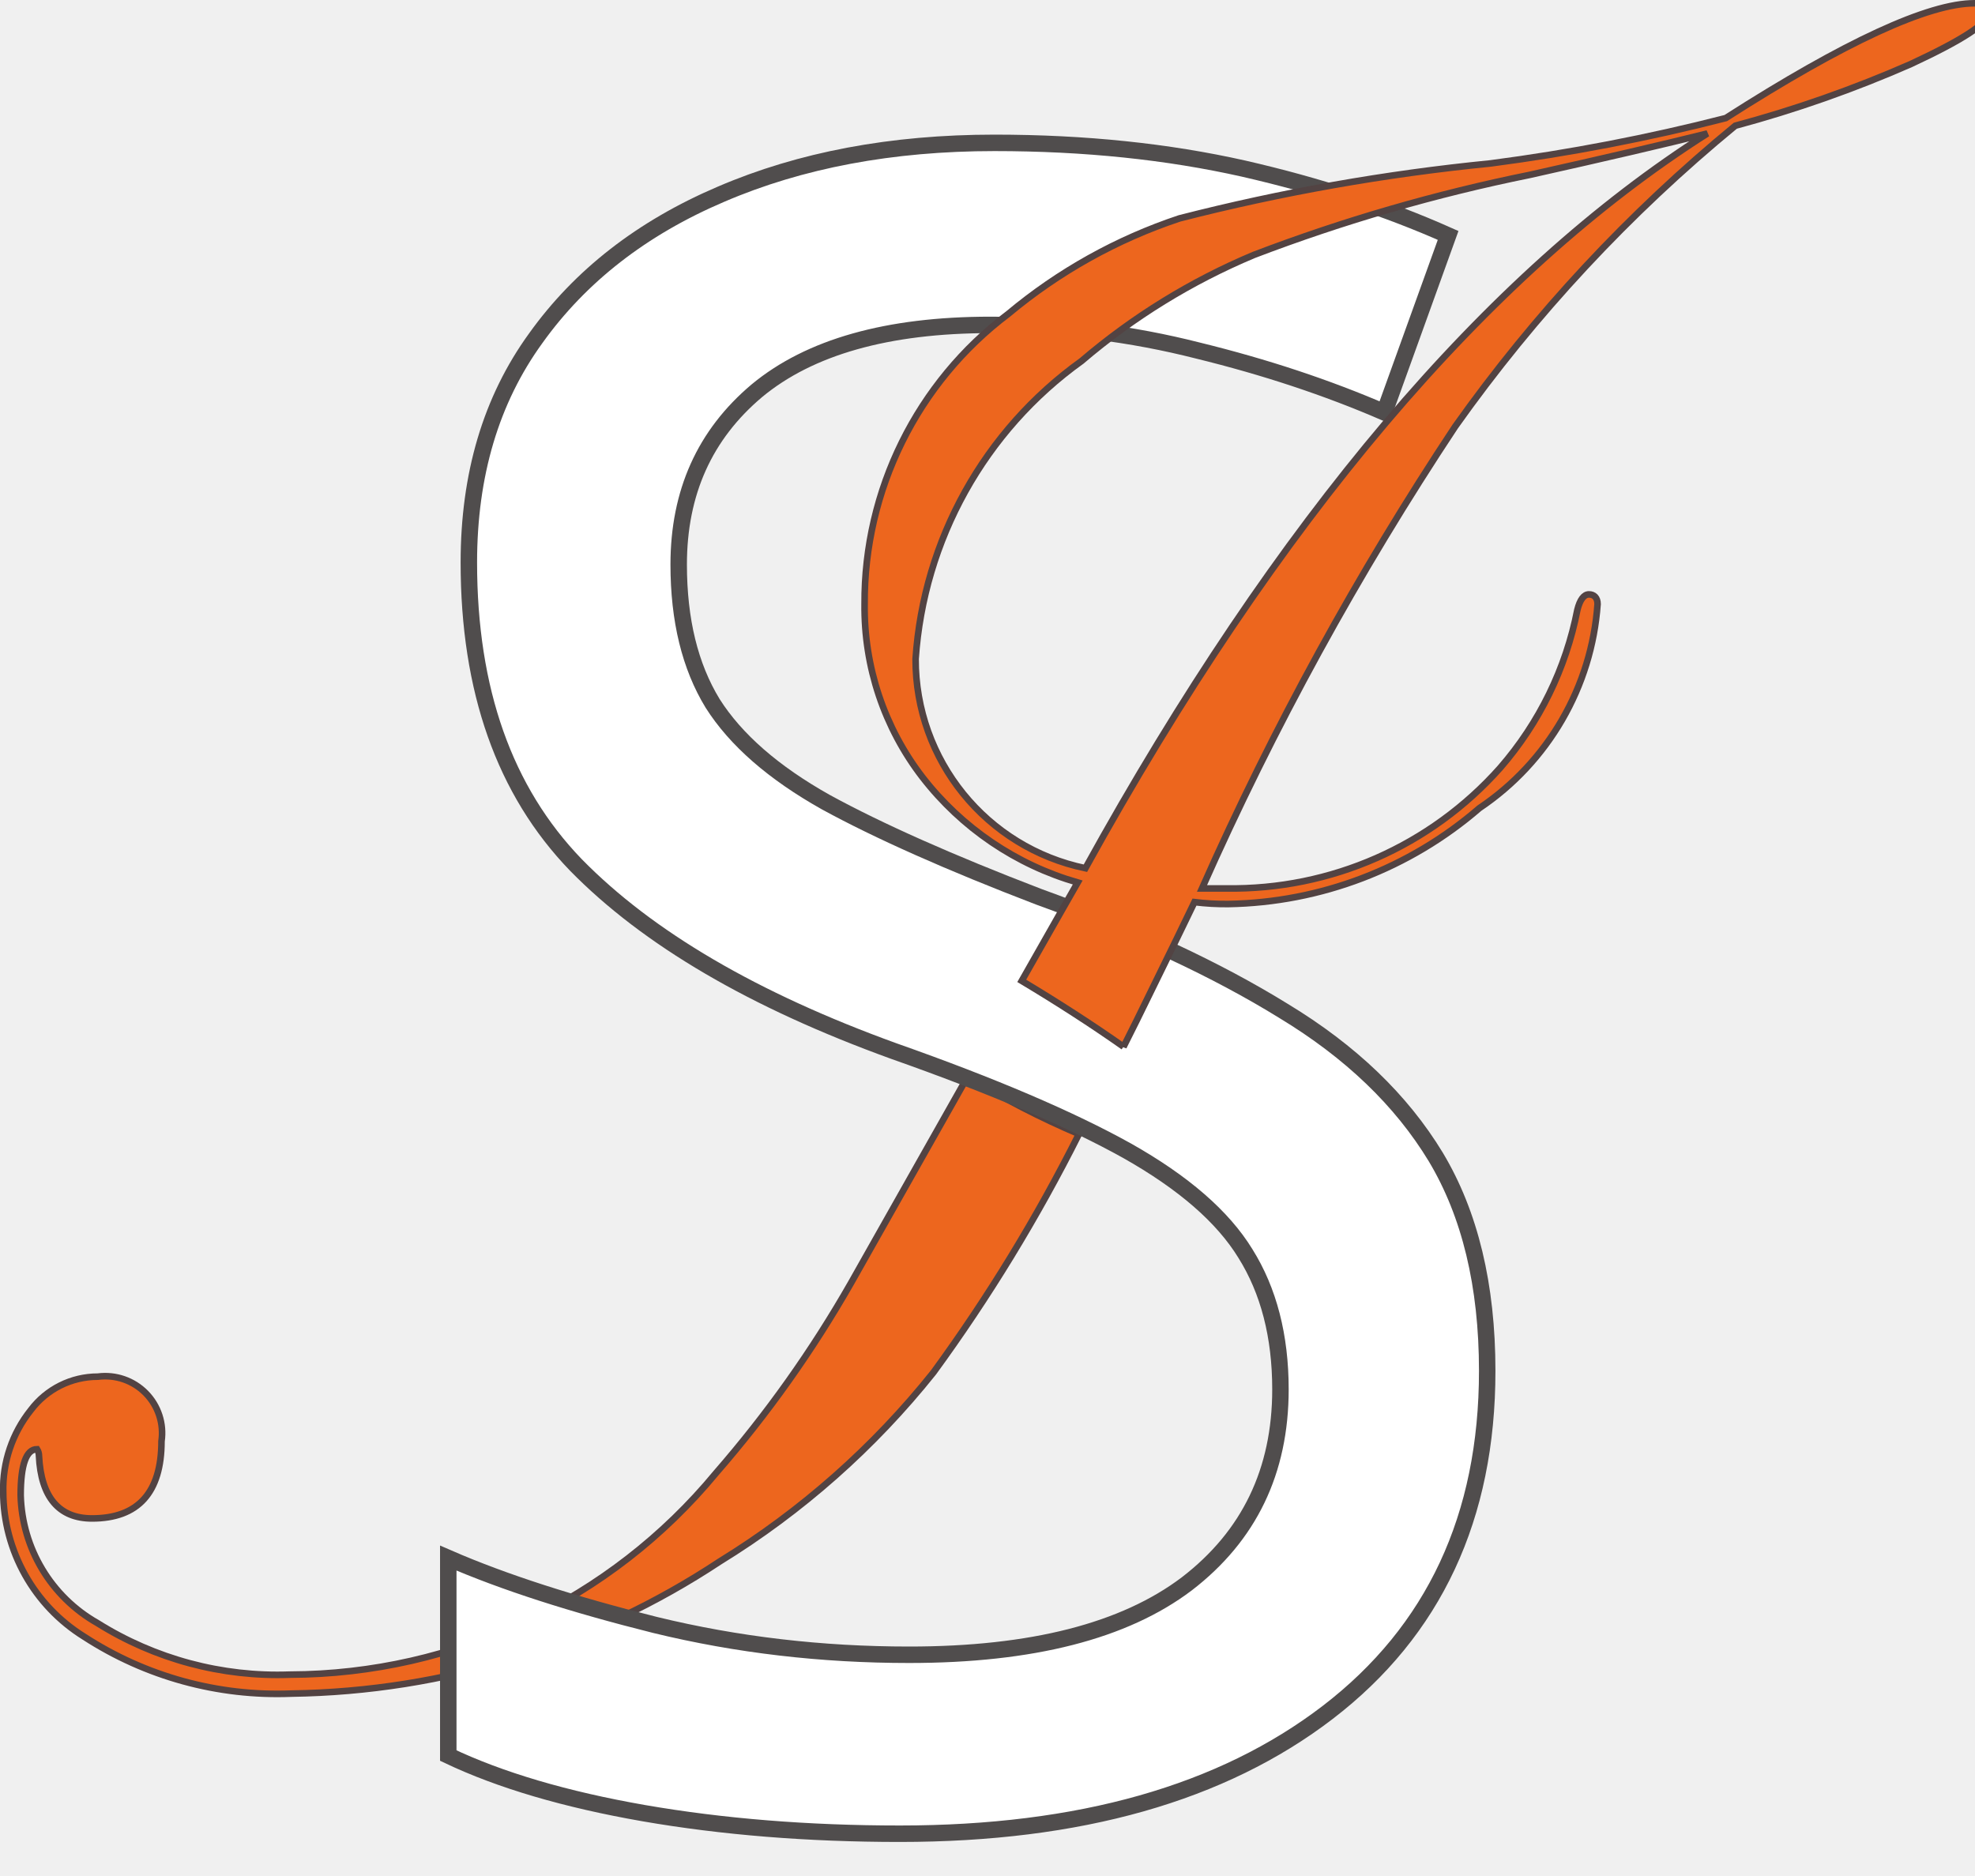
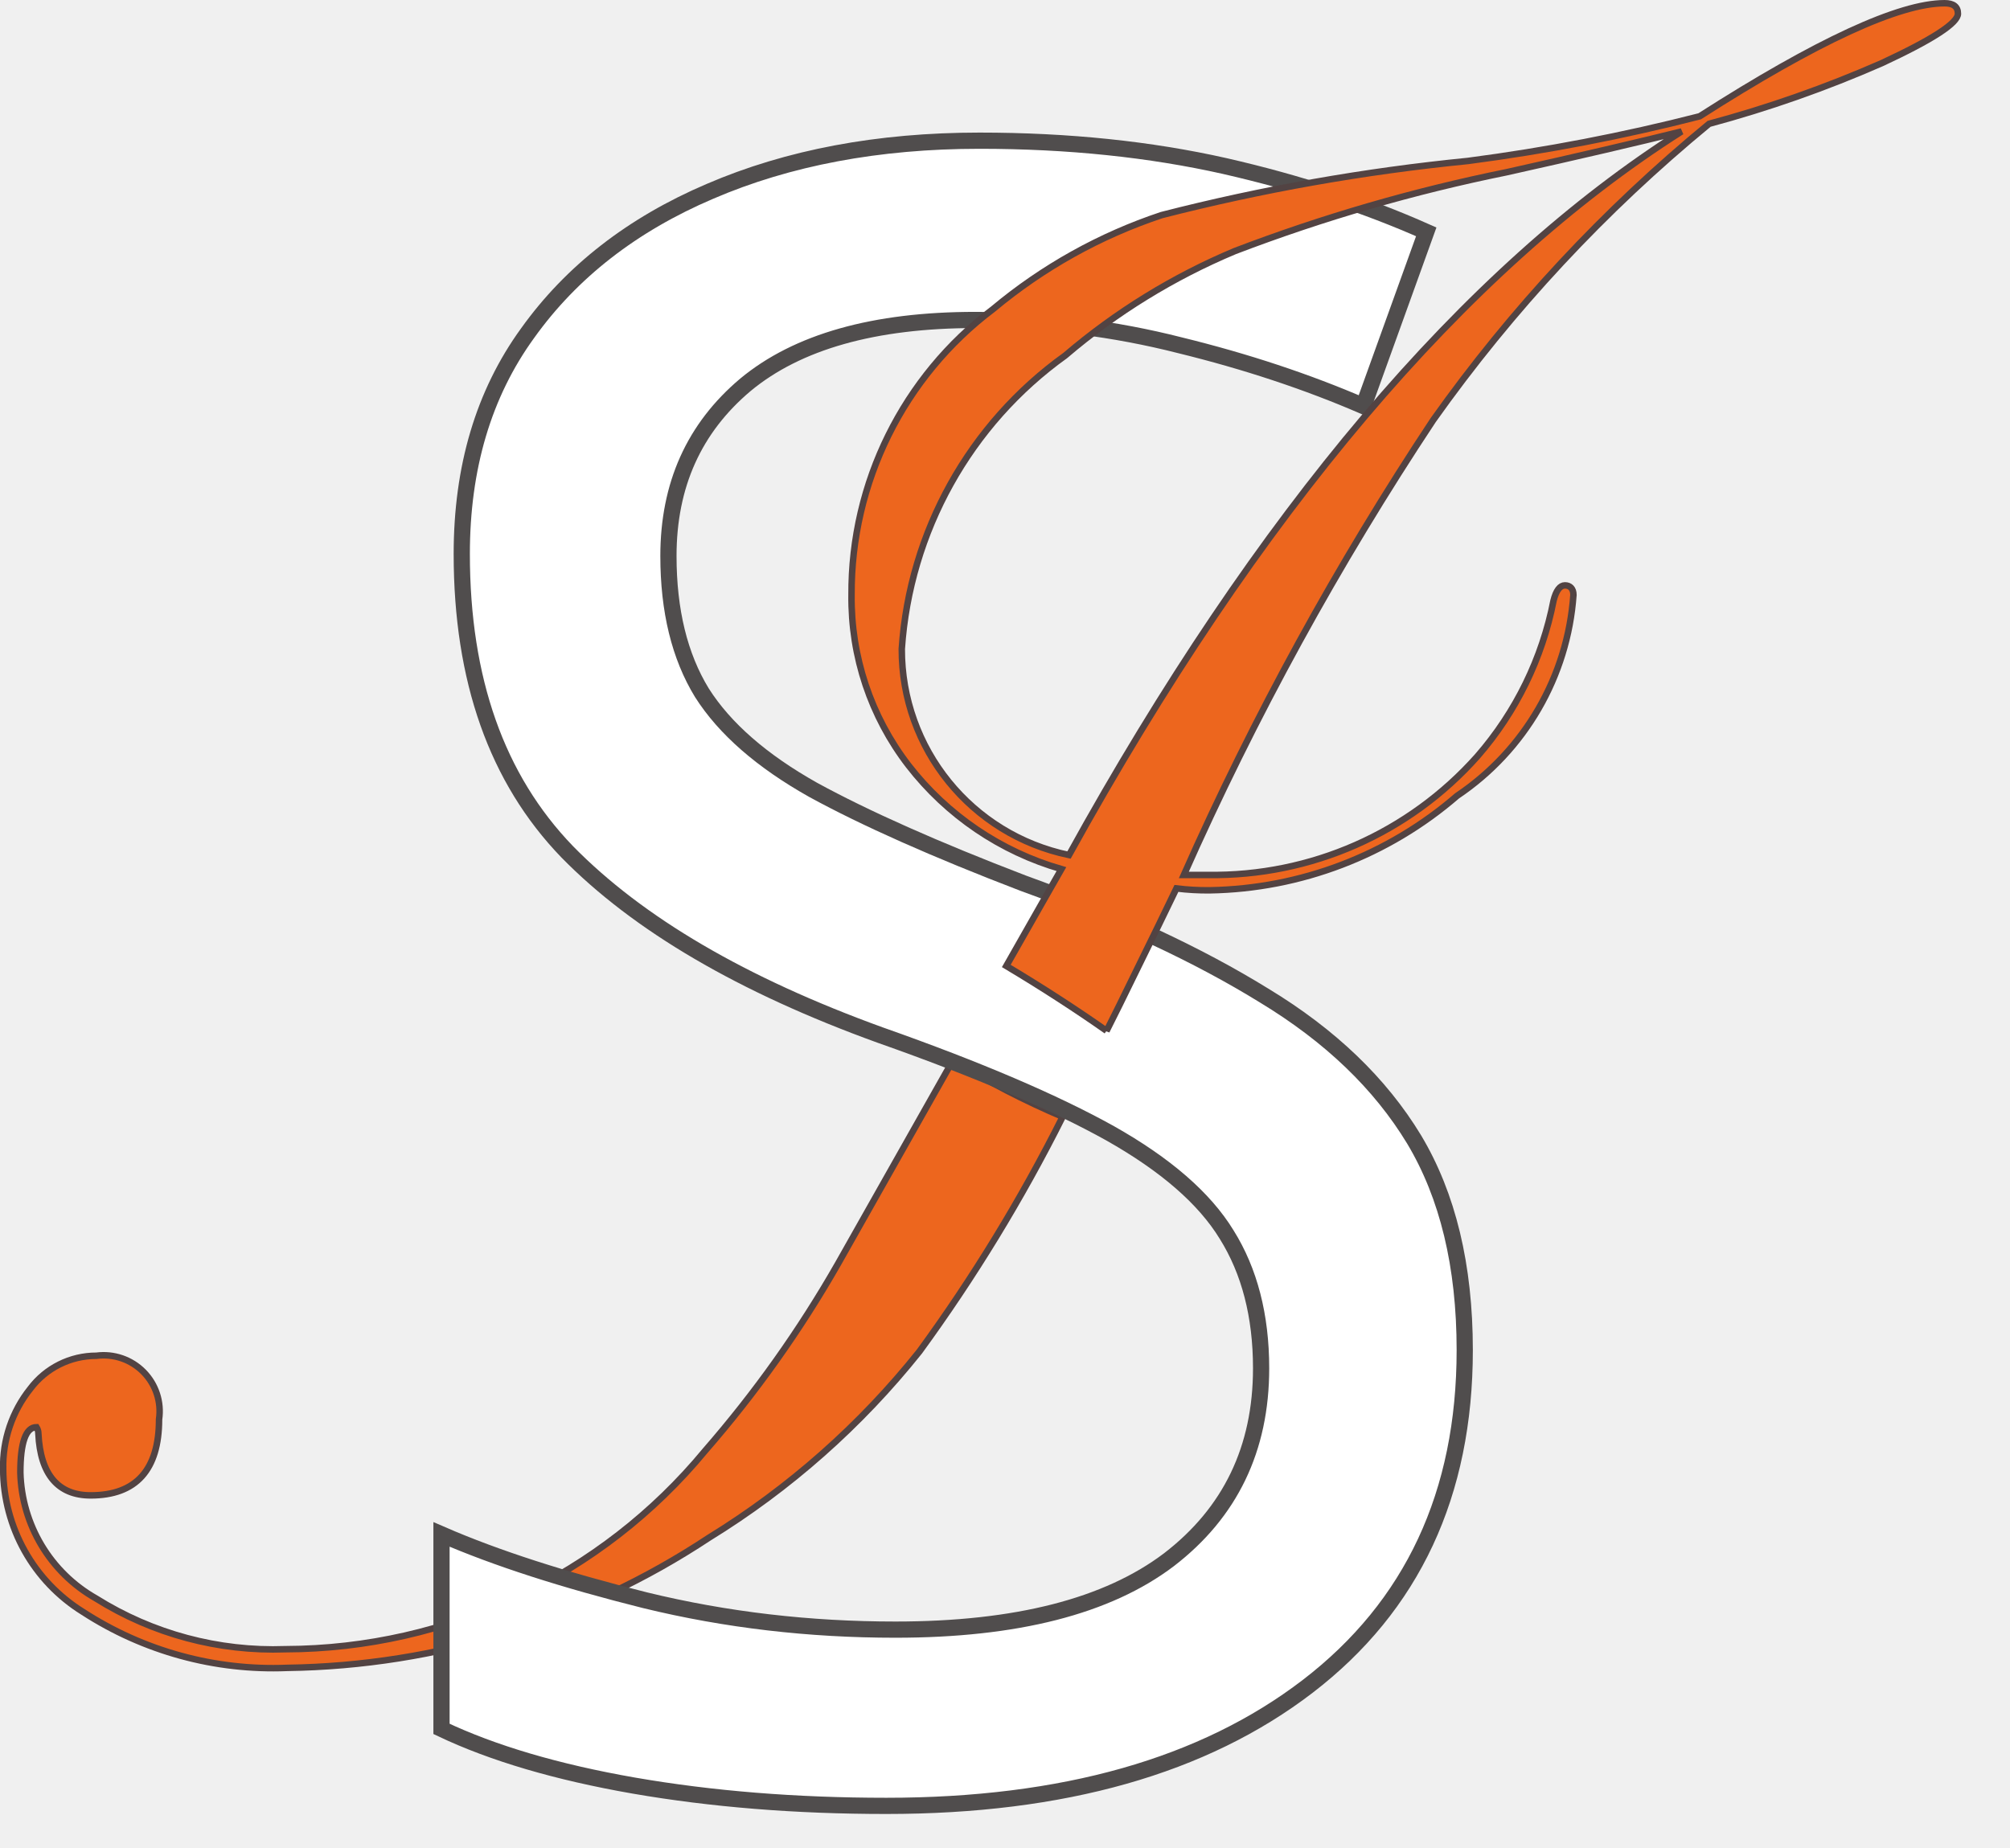
- <svg xmlns="http://www.w3.org/2000/svg" viewBox="0 0 30 28.5">
+ <svg xmlns="http://www.w3.org/2000/svg" viewBox="0 0 31 28.5">
  <defs>
    <style>.a{fill:#ed661e;stroke:#524343;stroke-width:0.1px;}.b{fill:#fff;stroke:#504d4d;stroke-width:0.25px;font-size:35px;font-family:PerpetuaTitlingMT-Light, Perpetua Titling MT;font-weight:300;}</style>
  </defs>
  <g transform="translate(-719.972 -380.486)">
    <path class="a" d="M4.4,31.215a5.382,5.382,0,0,1-3.149-.864,2.605,2.605,0,0,1-1.23-2.2A1.918,1.918,0,0,1,.44,26.908,1.273,1.273,0,0,1,1.458,26.4a.864.864,0,0,1,.967.982c0,.778-.355,1.172-1.055,1.172-.5,0-.776-.32-.806-.952a.188.188,0,0,0-.029-.1c-.165,0-.249.237-.249.7a2.3,2.3,0,0,0,1.165,1.941,5.15,5.15,0,0,0,2.922.784,8.43,8.43,0,0,0,6.475-3.062A17.948,17.948,0,0,0,12.9,24.975q.883-1.566,1.771-3.135a12.6,12.6,0,0,0,1.69.874,25.622,25.622,0,0,1-2.21,3.622,12.583,12.583,0,0,1-3.245,2.871A12.1,12.1,0,0,1,4.4,31.215Z" transform="translate(720 375)" />
    <text class="b" transform="translate(725 408)">
      <tspan x="0" y="0">S</tspan>
    </text>
    <path class="a" d="M22.038,15.851h0c-.481-.338-1-.673-1.546-1l.616-1.084.234-.41a4.587,4.587,0,0,1-2.358-1.6,4.229,4.229,0,0,1-.879-2.63,5.486,5.486,0,0,1,2.183-4.409,7.988,7.988,0,0,1,2.6-1.45,31.492,31.492,0,0,1,4.724-.835,29.979,29.979,0,0,0,3.574-.689C32.993.587,34.265,0,34.964,0c.136,0,.205.054.205.161,0,.145-.394.4-1.172.762a18.7,18.7,0,0,1-2.666.937,23.565,23.565,0,0,0-4.255,4.57,47.688,47.688,0,0,0-3.846,7.017H23.6a5.451,5.451,0,0,0,4.16-1.832,5.162,5.162,0,0,0,1.172-2.4c.039-.156.1-.235.176-.235s.131.049.131.147a4.082,4.082,0,0,1-1.795,3.1,5.987,5.987,0,0,1-3.815,1.457,3.876,3.876,0,0,1-.513-.029c-.061.131-.357.737-.879,1.8q-.1.2-.2.4ZM30.907,1.978c-.655.163-1.562.375-2.7.629a26.491,26.491,0,0,0-4.19,1.216A9.943,9.943,0,0,0,21.4,5.435a6.073,6.073,0,0,0-2.52,4.526,3.24,3.24,0,0,0,2.579,3.179C24.375,7.861,27.554,4.105,30.907,1.978Z" transform="translate(715 380.536)" />
  </g>
</svg>
